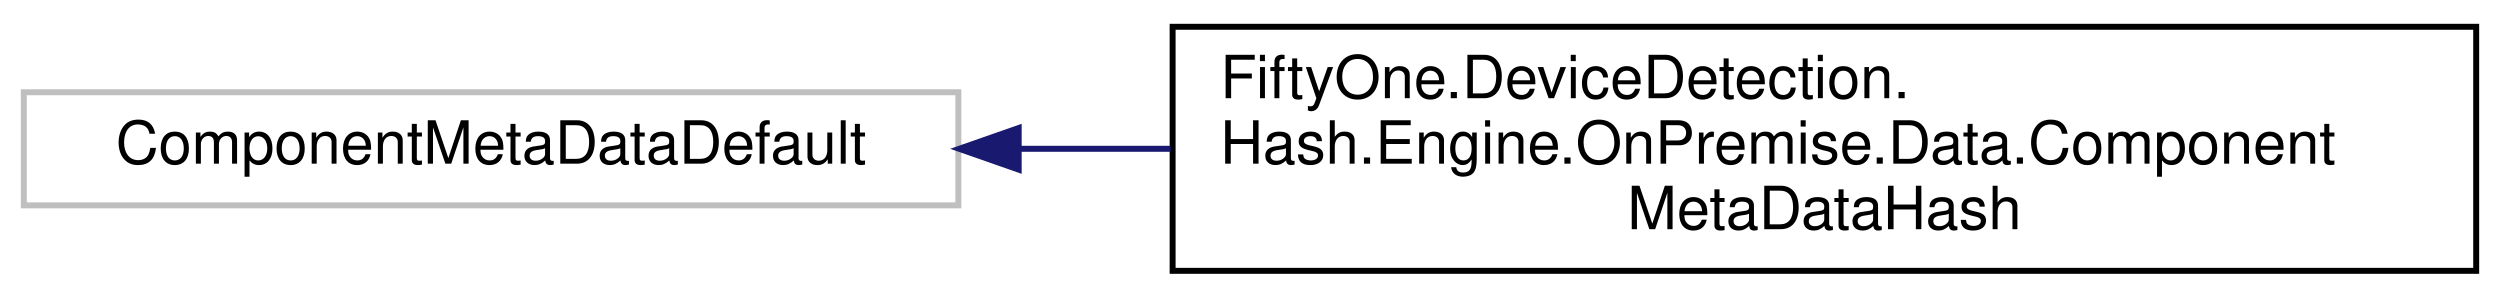
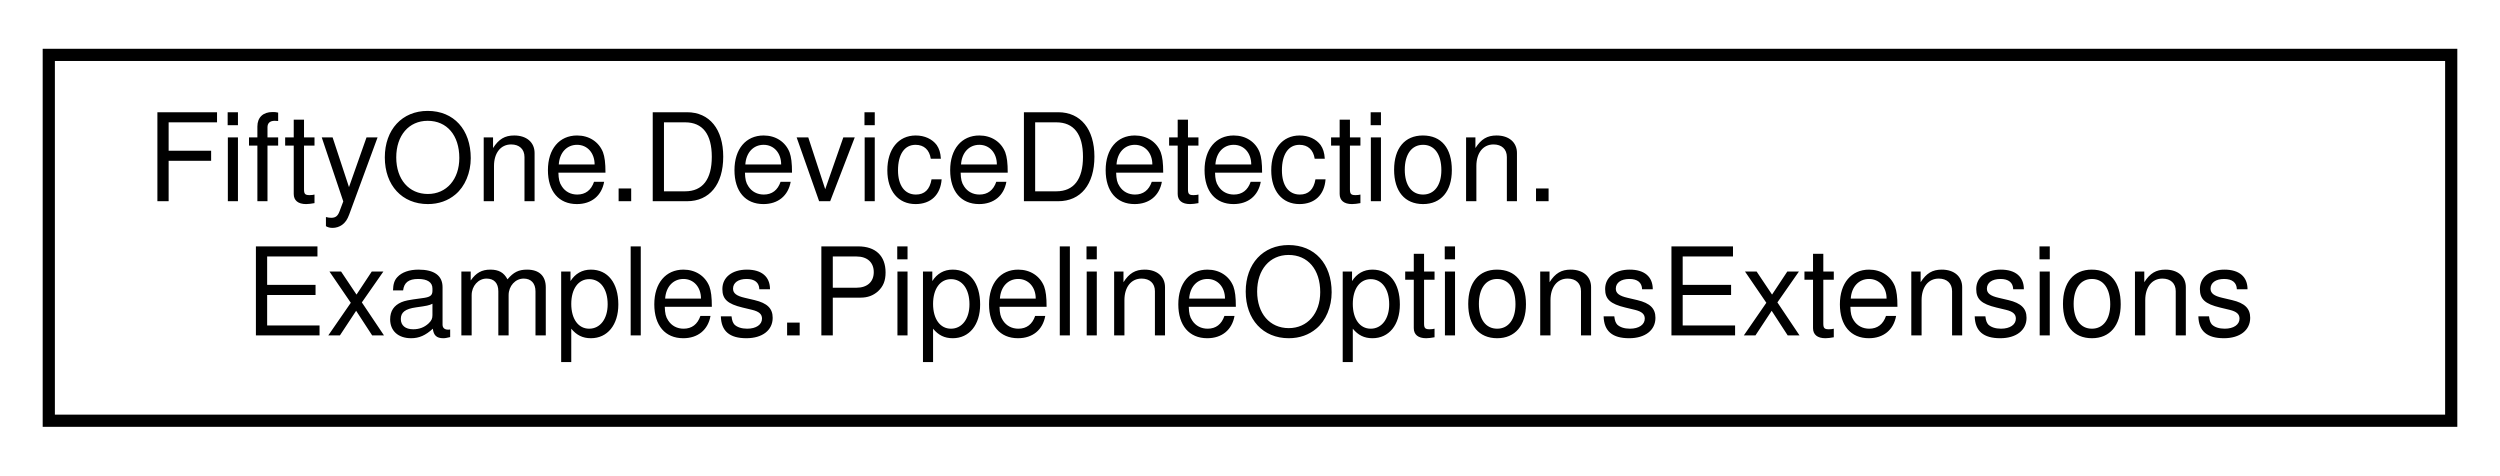
- <svg xmlns="http://www.w3.org/2000/svg" xmlns:xlink="http://www.w3.org/1999/xlink" width="420pt" height="50pt" viewBox="0.00 0.00 420.00 50.00">
-   <g id="graph0" class="graph" transform="scale(1 1) rotate(0) translate(4 46)">
+ <svg xmlns="http://www.w3.org/2000/svg" xmlns:xlink="http://www.w3.org/1999/xlink" width="205pt" height="39pt" viewBox="0.00 0.00 205.00 39.00">
+   <g id="graph0" class="graph" transform="scale(1 1) rotate(0) translate(4 35)">
    <g id="node1" class="node">
      <g id="a_node1">
-         <a xlink:title=" ">
-           <polygon fill="none" stroke="#bfbfbf" points="0,-11.5 0,-30.5 157,-30.5 157,-11.5 0,-11.5" />
-           <text text-anchor="middle" x="78.5" y="-18.5" font-family="Helvetica,sans-Serif" font-size="10.00">ComponentMetaDataDefault</text>
+         <a xlink:href="class_fifty_one_1_1_device_detection_1_1_examples_1_1_pipeline_options_extensions.html" target="_top" xlink:title=" ">
+           <polygon fill="none" stroke="black" points="0,-0.5 0,-30.5 197,-30.5 197,-0.5 0,-0.5" />
+           <text text-anchor="start" x="8" y="-18.5" font-family="Helvetica,sans-Serif" font-size="10.00">FiftyOne.DeviceDetection.</text>
+           <text text-anchor="middle" x="98.5" y="-7.5" font-family="Helvetica,sans-Serif" font-size="10.00">Examples.PipelineOptionsExtensions</text>
        </a>
      </g>
    </g>
-     <g id="node2" class="node">
-       <g id="a_node2">
-         <a xlink:href="class_fifty_one_1_1_device_detection_1_1_hash_1_1_engine_1_1_on_premise_1_1_data_1_1_component_meta_data_hash.html" target="_top" xlink:title="Data class that contains meta-data relating to a specific component.">
-           <polygon fill="none" stroke="black" points="193,-0.5 193,-41.5 412,-41.5 412,-0.5 193,-0.5" />
-           <text text-anchor="start" x="201" y="-29.5" font-family="Helvetica,sans-Serif" font-size="10.00">FiftyOne.DeviceDetection.</text>
-           <text text-anchor="start" x="201" y="-18.5" font-family="Helvetica,sans-Serif" font-size="10.00">Hash.Engine.OnPremise.Data.Component</text>
-           <text text-anchor="middle" x="302.5" y="-7.5" font-family="Helvetica,sans-Serif" font-size="10.00">MetaDataHash</text>
-         </a>
-       </g>
-     </g>
-     <g id="edge1" class="edge">
-       <path fill="none" stroke="midnightblue" d="M167.24,-21C175.6,-21 184.15,-21 192.67,-21" />
-       <polygon fill="midnightblue" stroke="midnightblue" points="167.14,-17.5 157.14,-21 167.14,-24.5 167.14,-17.5" />
-     </g>
  </g>
</svg>
